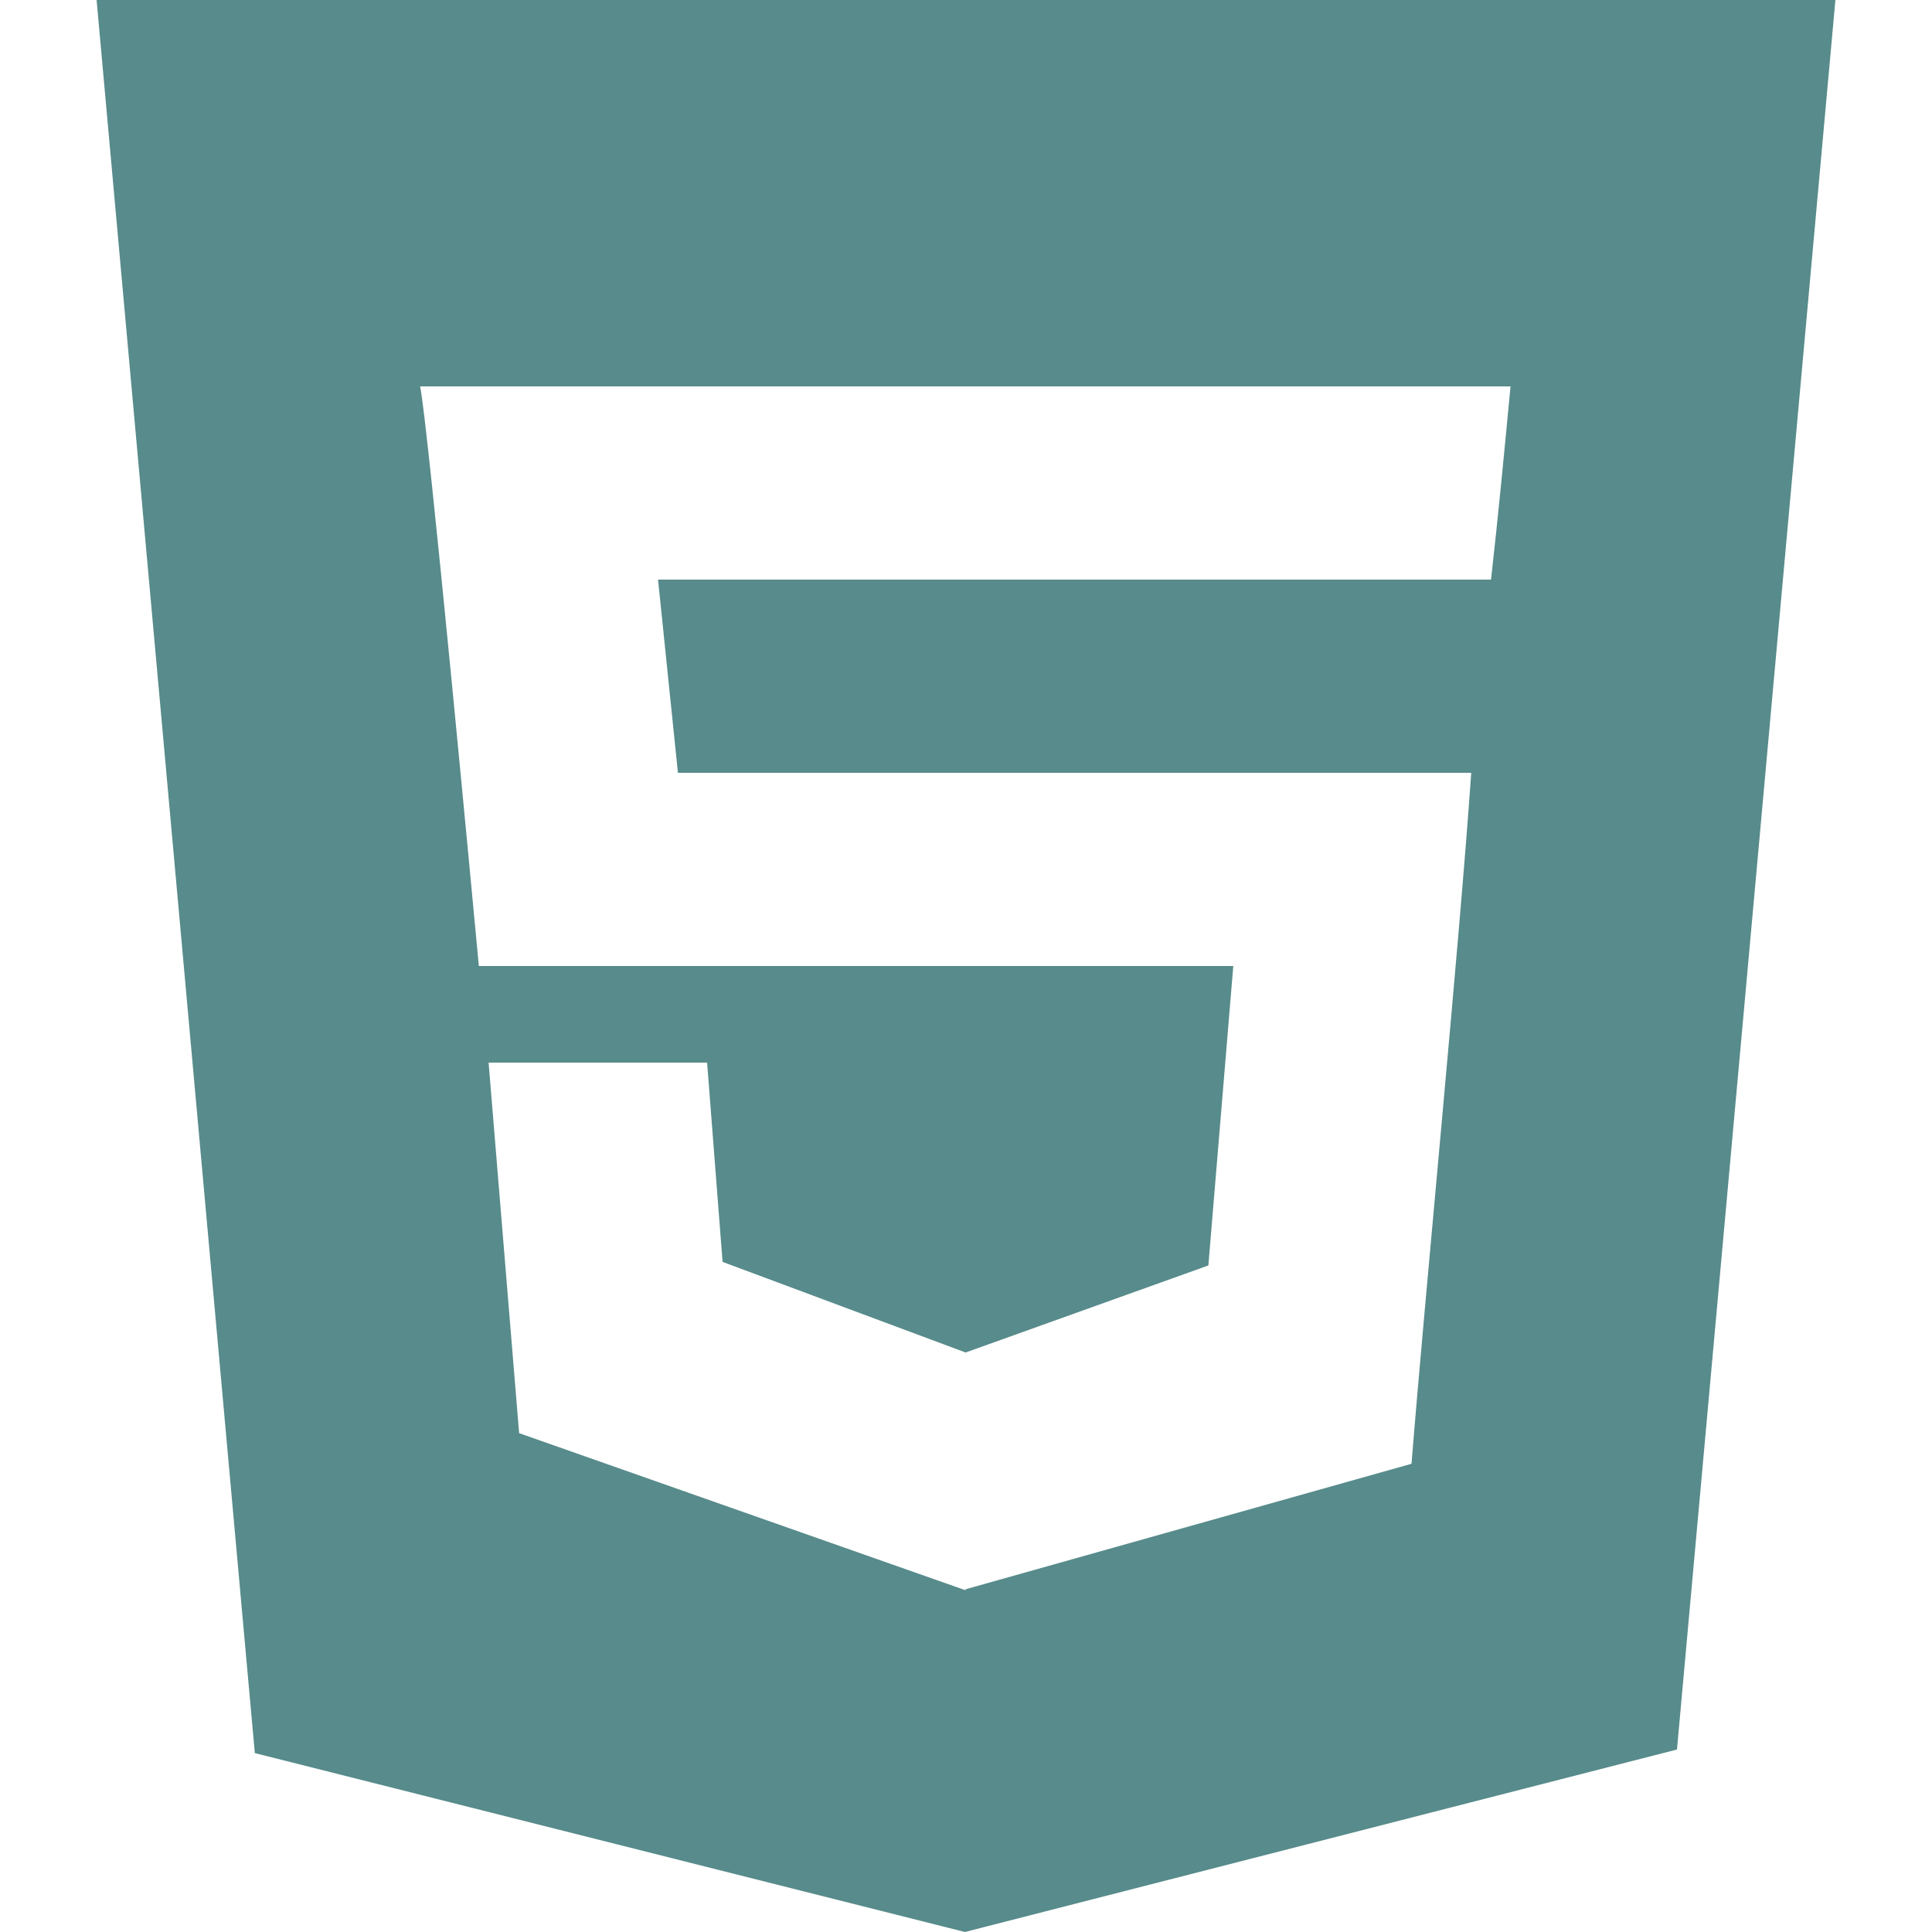
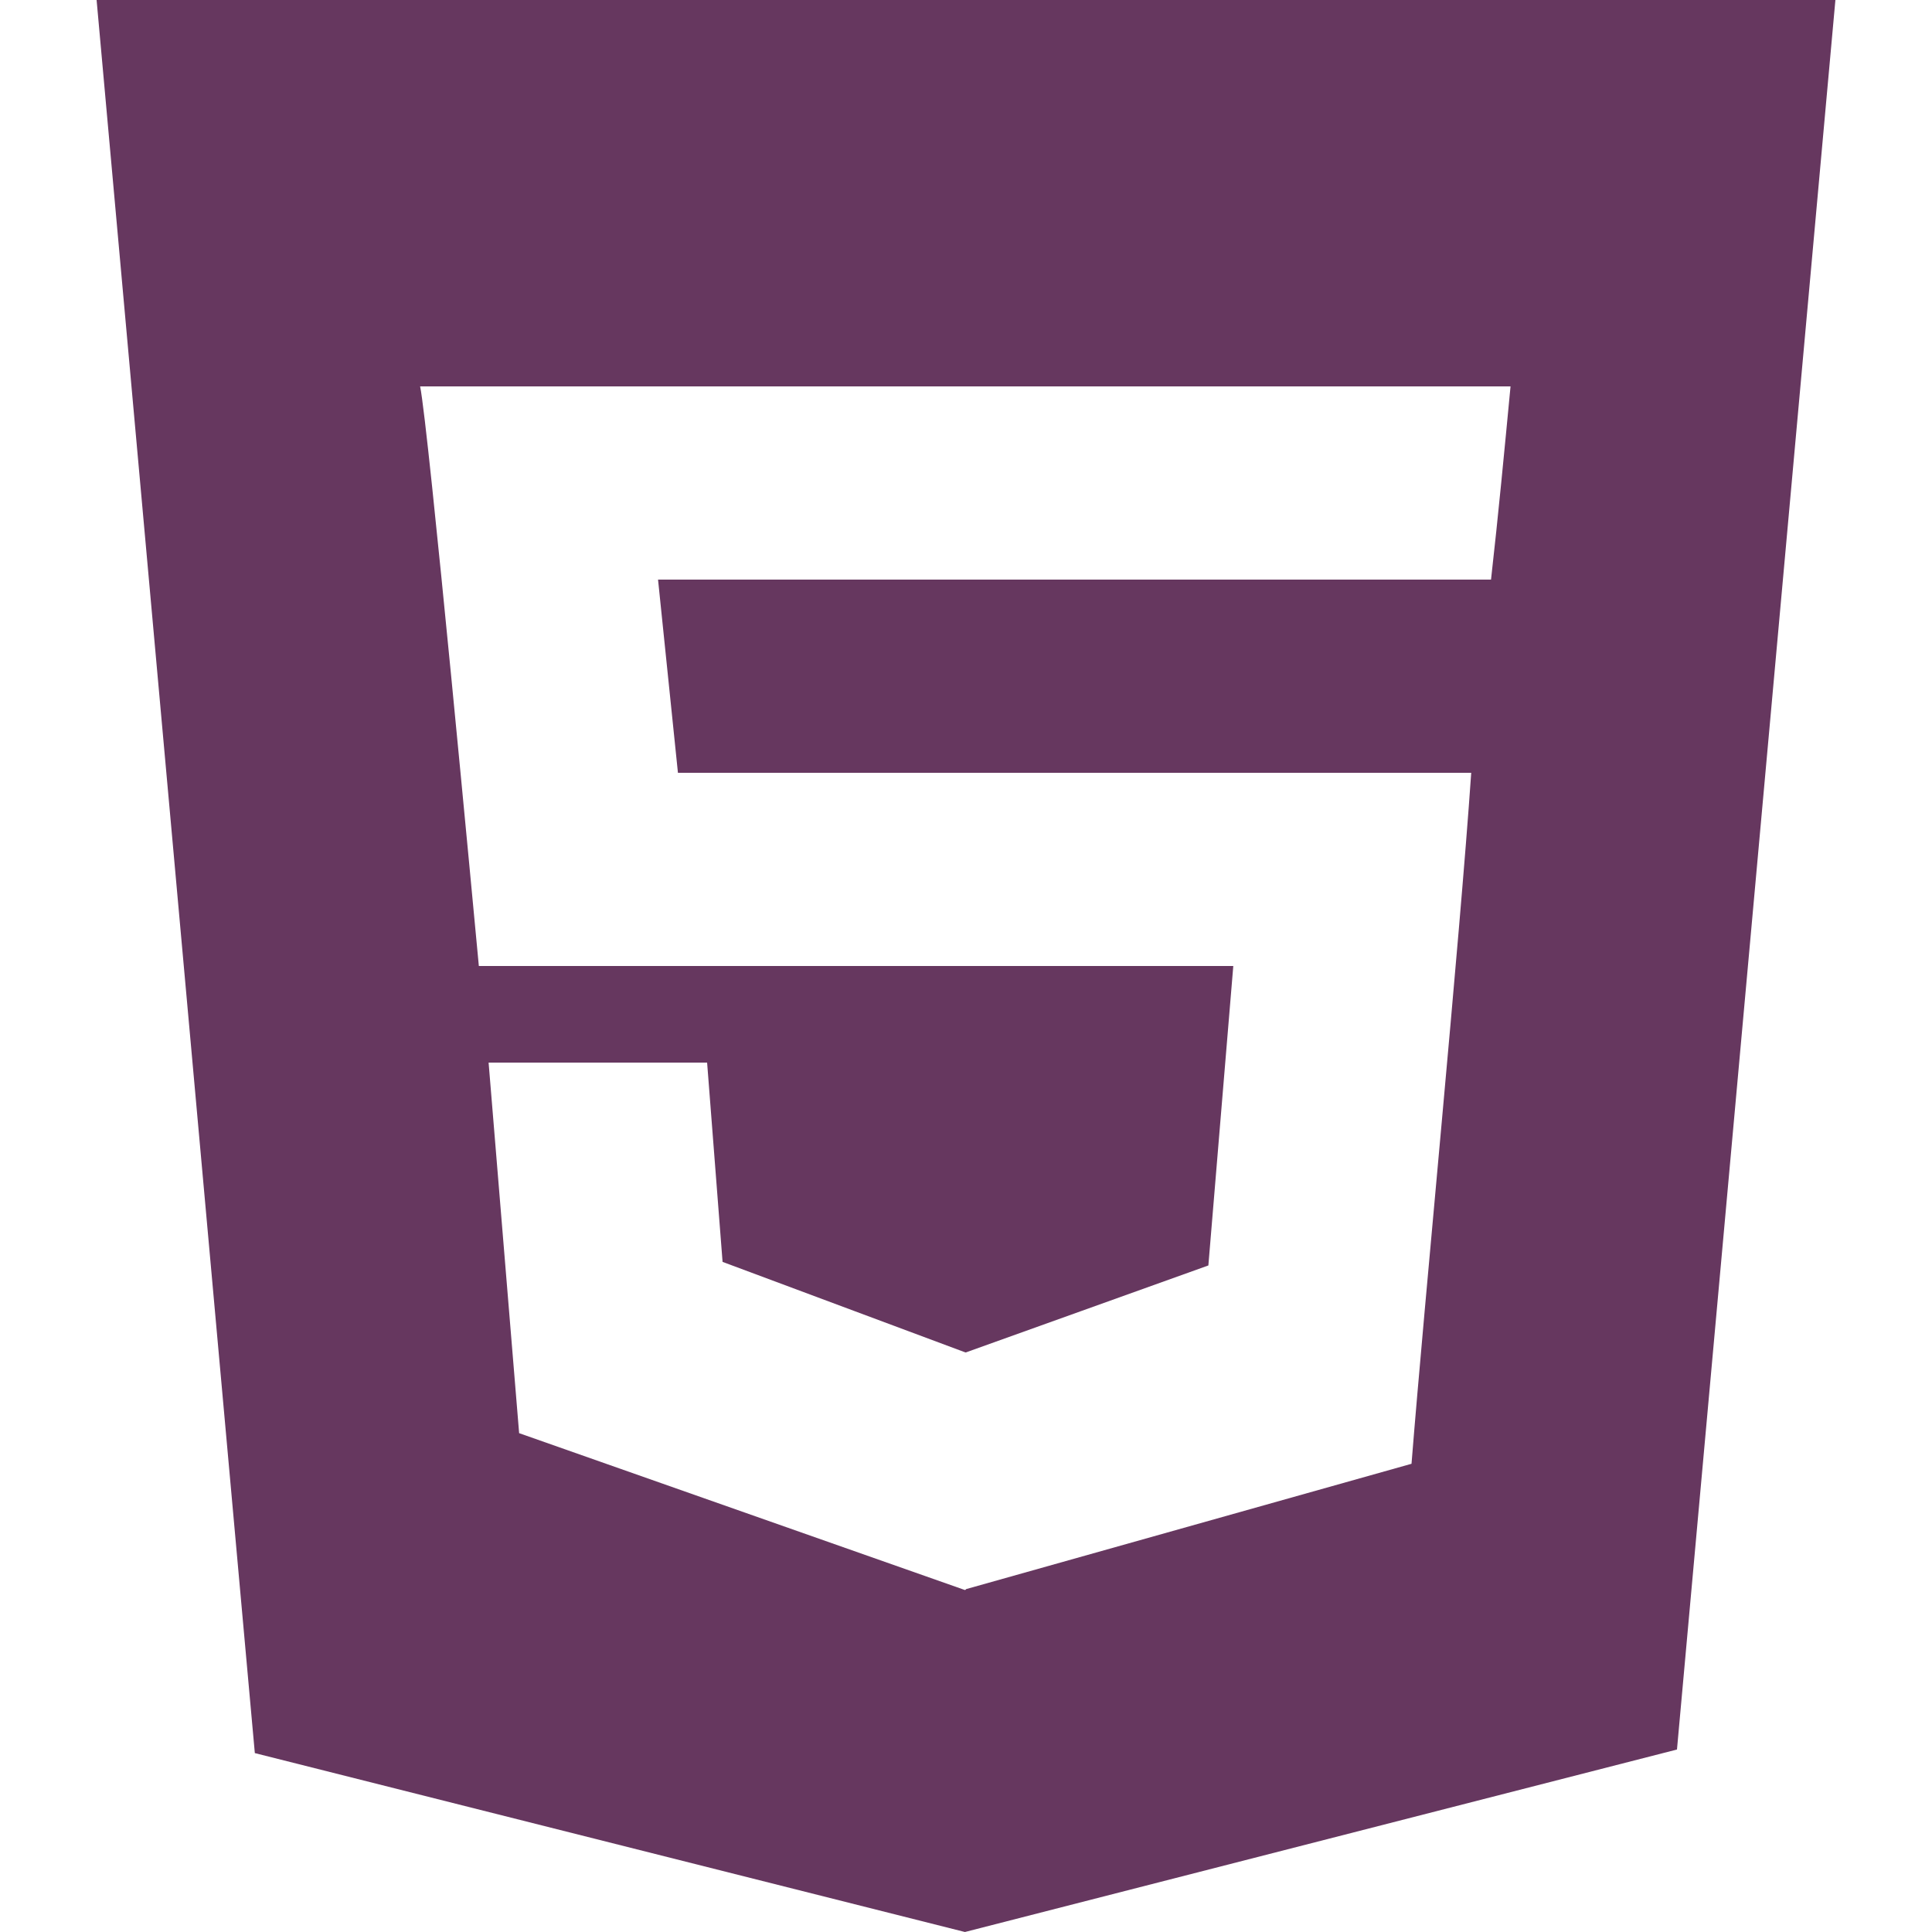
<svg xmlns="http://www.w3.org/2000/svg" viewBox="-1 0 20 20" version="1.1">
  <g id="Dribbble-Light-Preview" transform="translate(-61, -7639)" fill="#000000">
    <g id="icons" transform="translate(56, 160)">
-       <path fill="#588b8b" d="M19.435,7485 L19.428,7485 L10.812,7485 L11.018,7487 L19.23,7487 C19.11,7488.752 18.746,7492.464 18.612,7494.153 L13.999,7495.451 L13.999,7495.455 L13.989,7495.46 L9.374,7493.836 L9.058,7490 L11.32,7490 L11.48,7492.063 L13.993,7493 L13.999,7493 L16.509,7492.1 L16.767,7489 L8.957,7489 C8.919,7488.599 8.433,7483.392 8.349,7483 L19.637,7483 C19.574,7483.66 19.51,7484.338 19.435,7485 L19.435,7485 Z M5,7479 L6.638,7497.148 L13.989,7499 L21.36,7497.111 L23,7479 L5,7479 Z" id="html-[#124]"> </path>
+       <path fill="#66375f" d="M19.435,7485 L19.428,7485 L10.812,7485 L11.018,7487 L19.23,7487 C19.11,7488.752 18.746,7492.464 18.612,7494.153 L13.999,7495.451 L13.999,7495.455 L13.989,7495.46 L9.374,7493.836 L9.058,7490 L11.32,7490 L11.48,7492.063 L13.993,7493 L13.999,7493 L16.509,7492.1 L16.767,7489 L8.957,7489 C8.919,7488.599 8.433,7483.392 8.349,7483 L19.637,7483 C19.574,7483.66 19.51,7484.338 19.435,7485 L19.435,7485 Z M5,7479 L6.638,7497.148 L13.989,7499 L21.36,7497.111 L23,7479 L5,7479 Z" id="html-[#124]"> </path>
    </g>
  </g>
</svg>
